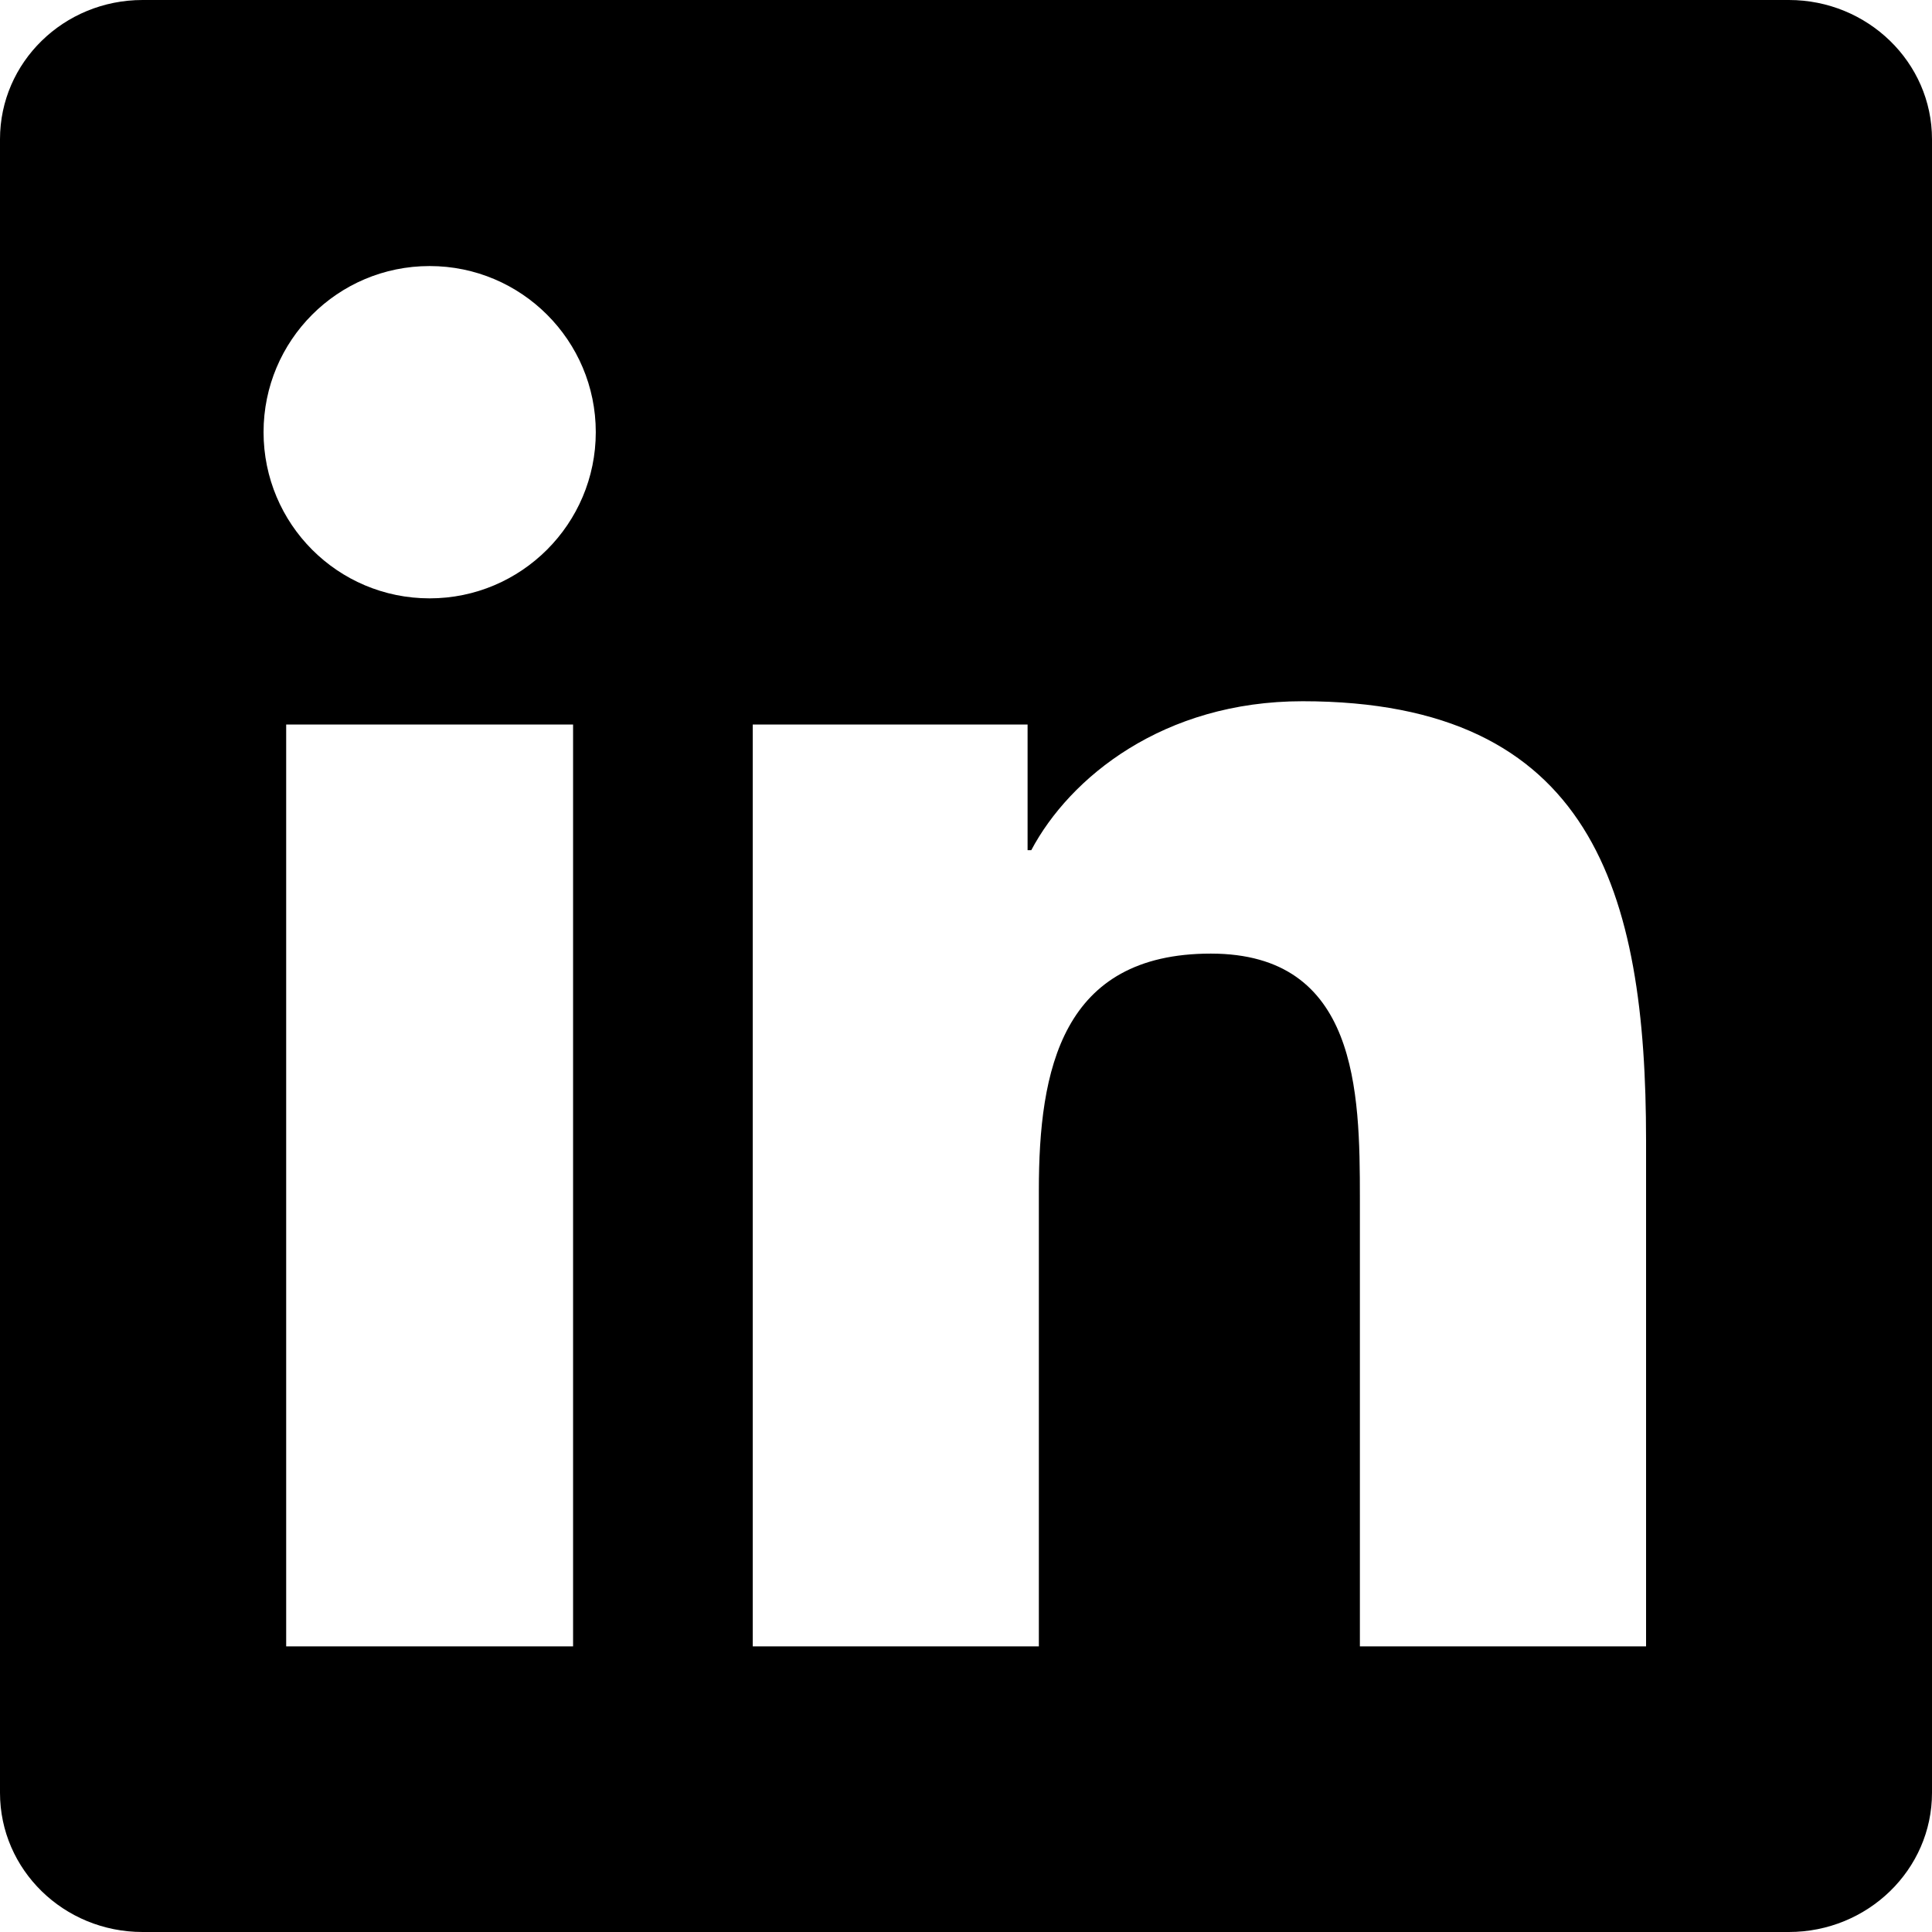
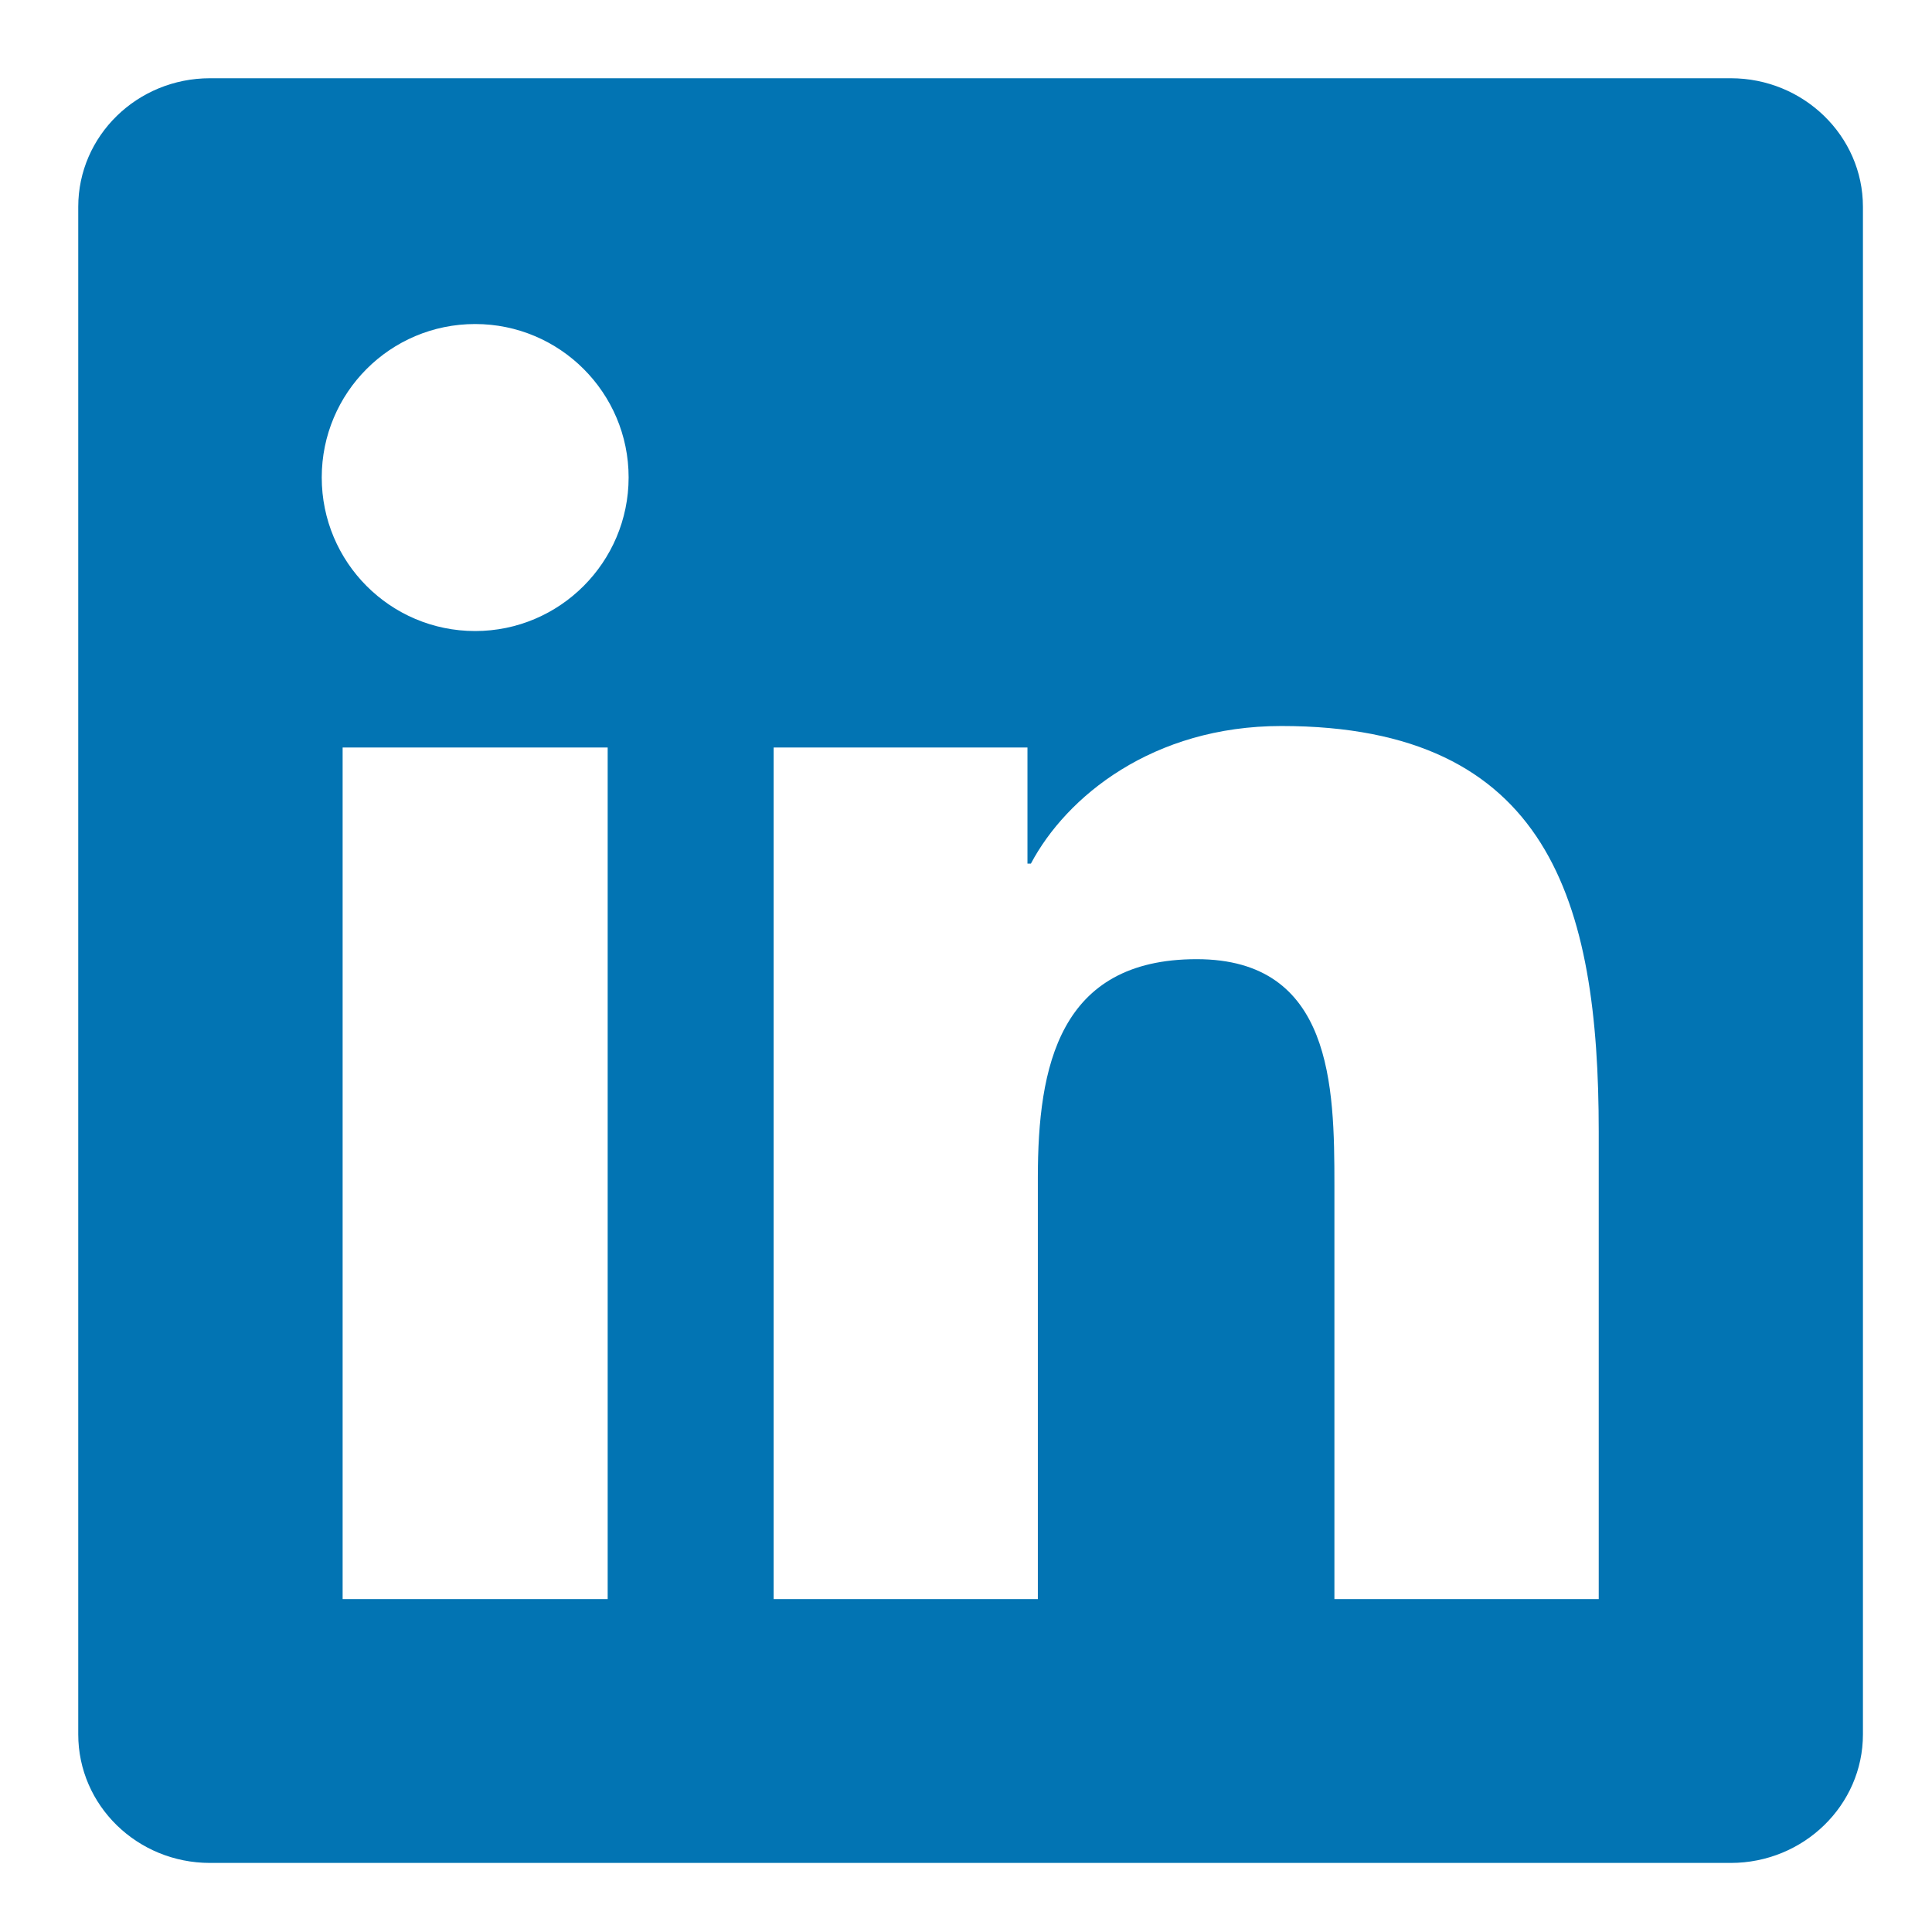
- <svg xmlns="http://www.w3.org/2000/svg" role="img" viewBox="0 0 24 24">
-   <path d="M20.447 20.452h-3.554v-5.569c0-1.328-.027-3.037-1.852-3.037-1.853 0-2.136 1.445-2.136 2.939v5.667H9.351V9h3.414v1.561h.046c.477-.9 1.637-1.85 3.37-1.85 3.601 0 4.267 2.37 4.267 5.455v6.286zM5.337 7.433c-1.144 0-2.063-.926-2.063-2.065 0-1.138.92-2.063 2.063-2.063 1.14 0 2.064.925 2.064 2.063 0 1.139-.925 2.065-2.064 2.065zm1.782 13.019H3.555V9h3.564v11.452zM22.225 0H1.771C.792 0 0 .774 0 1.729v20.542C0 23.227.792 24 1.771 24h20.451C23.2 24 24 23.227 24 22.271V1.729C24 .774 23.2 0 22.222 0h.003z" />
+ <svg xmlns="http://www.w3.org/2000/svg" version="1.1" id="Layer_1" x="0px" y="0px" width="32px" height="32px" viewBox="0 0 32 32" enable-background="new 0 0 32 32" xml:space="preserve">
+   <path fill="#0274B3" d="M26.48,26.486h-4.378v-6.859c0-1.635-0.033-3.74-2.281-3.74c-2.282,0-2.631,1.779-2.631,3.618v6.981h-4.376  V12.381h4.204v1.923h0.057c0.587-1.108,2.016-2.279,4.149-2.279c4.438,0,5.256,2.918,5.256,6.719V26.486L26.48,26.486z M7.87,10.452  c-1.408,0-2.541-1.142-2.541-2.544c0-1.401,1.133-2.541,2.541-2.541c1.404,0,2.542,1.14,2.542,2.541  C10.411,9.311,9.272,10.452,7.87,10.452z M10.065,26.486h-4.39V12.381h4.39V26.486z M28.669,1.296H3.478  c-1.206,0-2.182,0.954-2.182,2.129v25.302c0,1.175,0.976,2.129,2.182,2.129h25.189c1.204,0,2.189-0.954,2.189-2.129V3.425  c0-1.175-0.985-2.129-2.189-2.129H28.669z" />
</svg>
